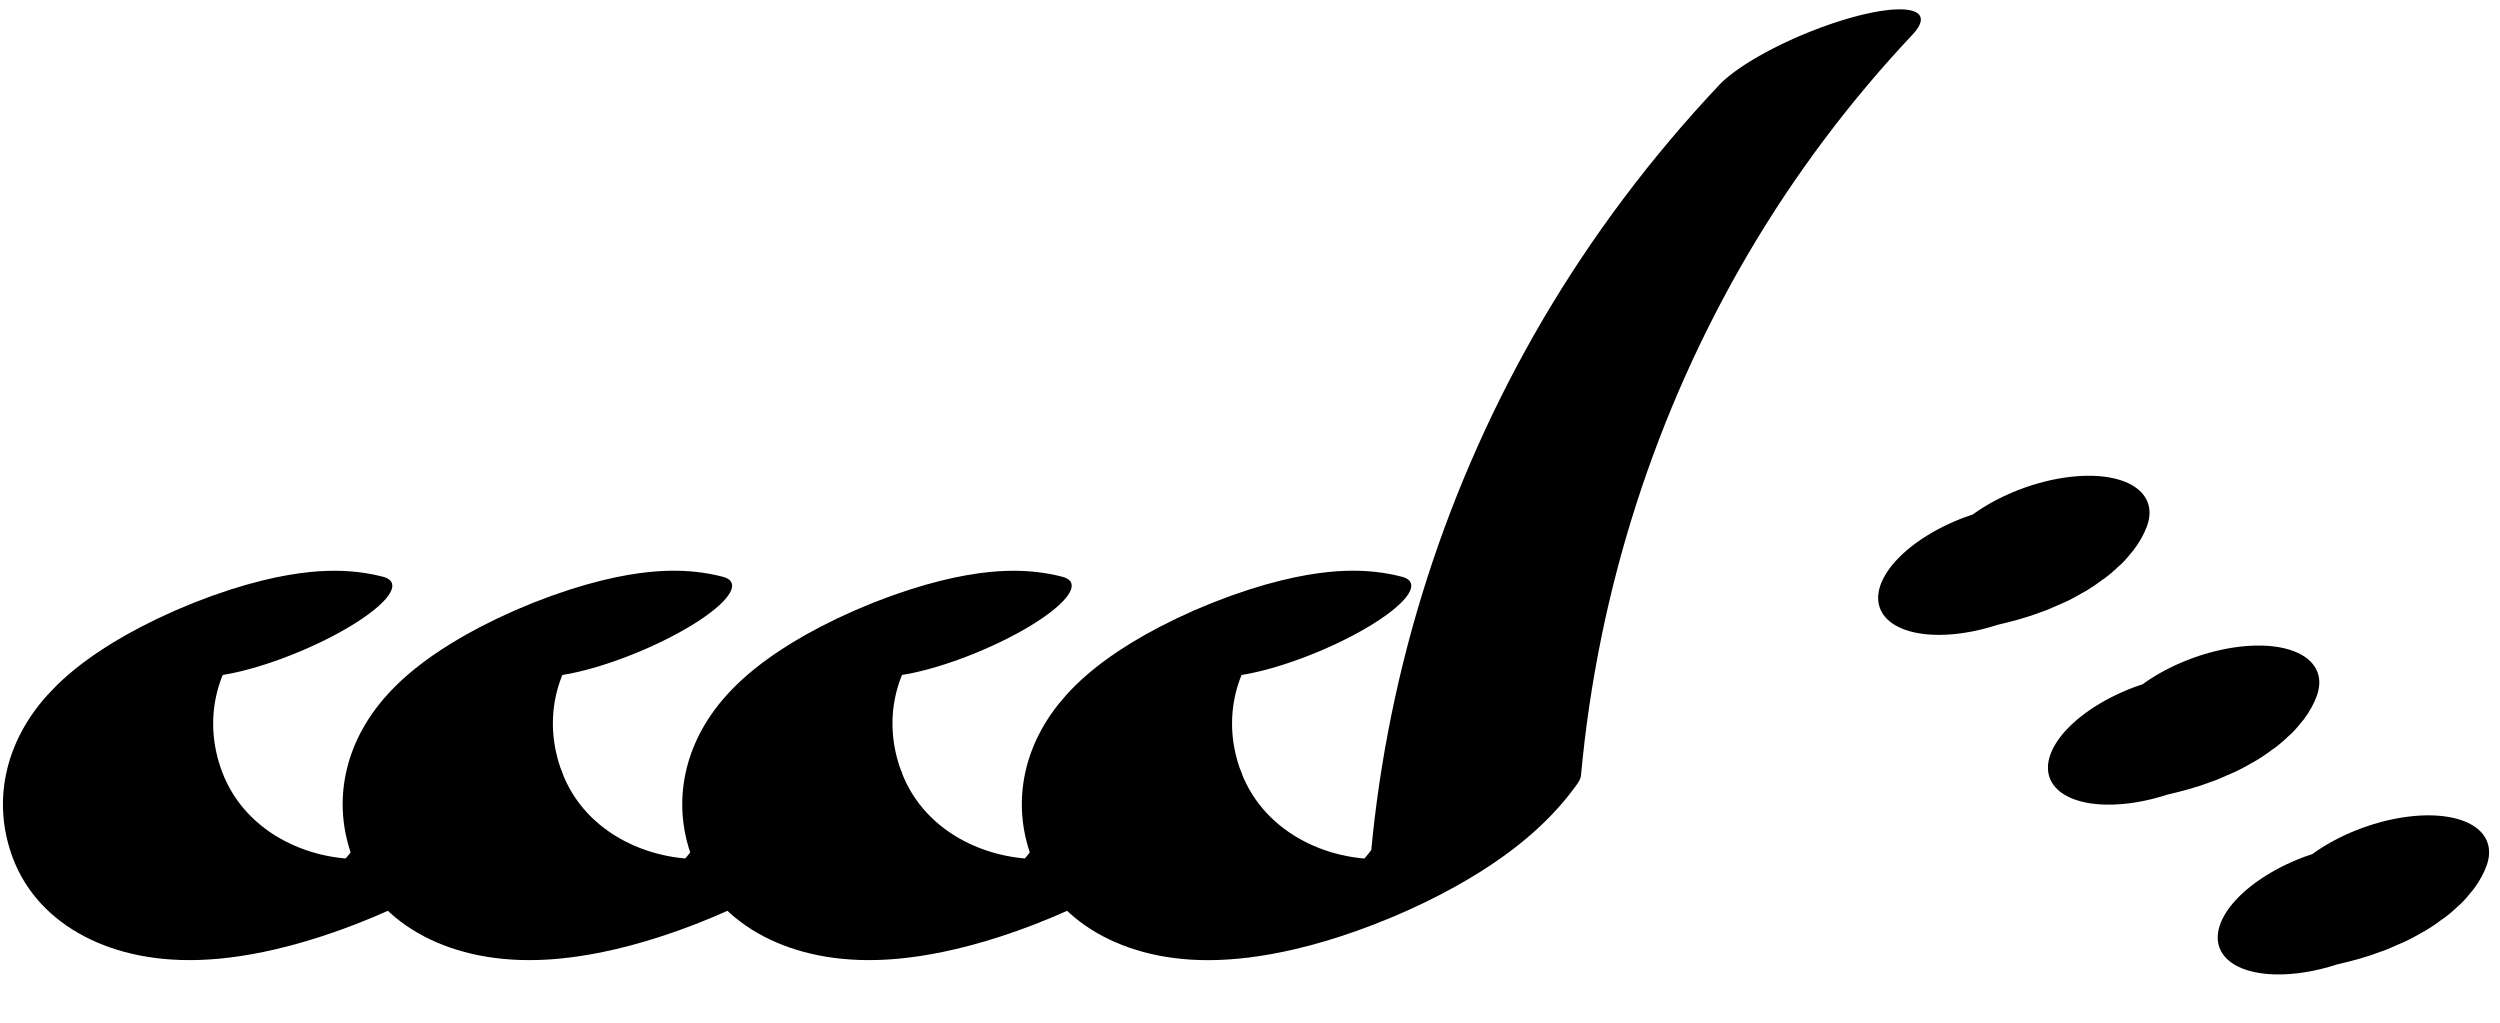
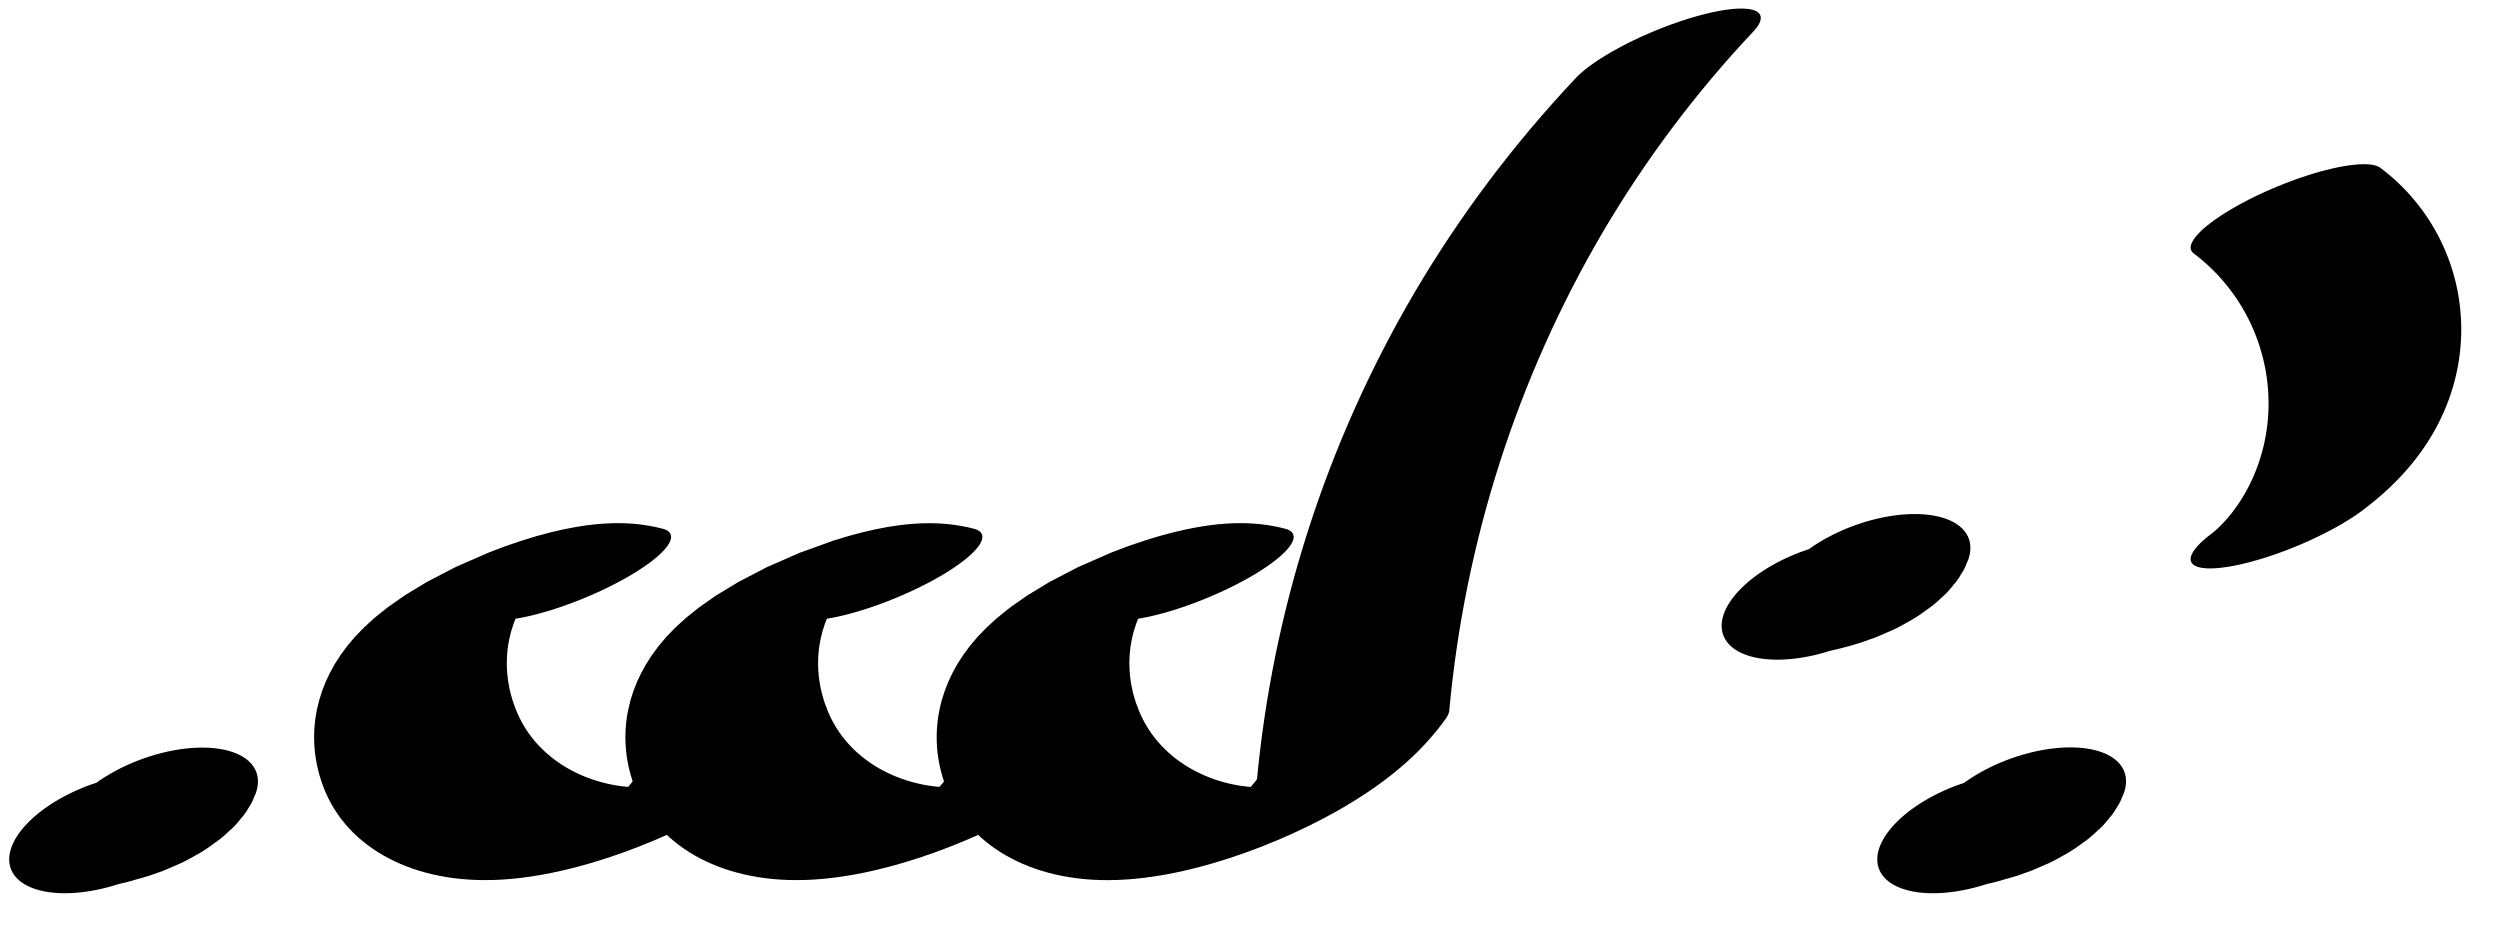
- <svg xmlns="http://www.w3.org/2000/svg" width="44" height="18" viewBox="0 0 44 18">
+ <svg xmlns="http://www.w3.org/2000/svg" width="48" height="18" viewBox="0 0 48 18">
  <path fill="none" stroke-width="32.529" stroke-linecap="round" stroke-linejoin="round" stroke="rgb(0%, 0%, 0%)" stroke-opacity="1" stroke-miterlimit="10" d="M 195.246 -76.711 C 181.975 -36.49 162.872 -72.926 162.326 -139.557 C 161.993 -180.44 169.777 -213.639 179.682 -227.014 C 188.944 -239.598 199.13 -234.93 207.415 -214.268 C 219.938 -119.005 237.554 -35.91 259.025 29.059 C 269.87 61.776 281.619 89.543 294.05 111.897 " transform="matrix(0.113137, -0.0468644, -0.0117155, -0.0282833, 0, 18)" />
  <path fill="none" stroke-width="32.529" stroke-linecap="round" stroke-linejoin="round" stroke="rgb(0%, 0%, 0%)" stroke-opacity="1" stroke-miterlimit="10" d="M 150.157 -1.999 C 136.874 38.103 117.783 1.785 117.236 -64.845 C 116.875 -105.68 124.7 -138.81 134.593 -152.302 C 143.855 -164.887 154.011 -160.169 162.326 -139.557 " transform="matrix(0.113137, -0.0468644, -0.0117155, -0.0282833, 0, 18)" />
  <path fill="none" stroke-width="32.529" stroke-linecap="round" stroke-linejoin="round" stroke="rgb(0%, 0%, 0%)" stroke-opacity="1" stroke-miterlimit="10" d="M 105.067 72.712 C 91.767 112.982 72.693 76.497 72.147 9.866 C 71.785 -30.968 79.61 -64.099 89.503 -77.591 C 98.736 -90.126 108.921 -85.458 117.236 -64.845 " transform="matrix(0.113137, -0.0468644, -0.0117155, -0.0282833, 0, 18)" />
-   <path fill="none" stroke-width="32.529" stroke-linecap="round" stroke-linejoin="round" stroke="rgb(0%, 0%, 0%)" stroke-opacity="1" stroke-miterlimit="10" d="M 59.949 147.473 C 46.665 187.575 27.604 151.208 27.028 84.626 C 26.696 43.743 34.491 10.662 44.384 -2.83 C 53.647 -15.415 63.832 -10.746 72.147 9.866 " transform="matrix(0.113137, -0.0468644, -0.0117155, -0.0282833, 0, 18)" />
-   <path fill="none" stroke-width="38.044" stroke-linecap="round" stroke-linejoin="round" stroke="rgb(0%, 0%, 0%)" stroke-opacity="1" stroke-miterlimit="10" d="M 341.89 -85.68 C 345.692 -85.65 350.016 -89.118 352.532 -83.197 " transform="matrix(0.097754, -0.0355797, -0.0177892, -0.048877, 0, 18)" />
-   <path fill="none" stroke-width="38.044" stroke-linecap="round" stroke-linejoin="round" stroke="rgb(0%, 0%, 0%)" stroke-opacity="1" stroke-miterlimit="10" d="M 359.059 -159.317 C 362.861 -159.287 367.22 -162.78 369.701 -156.834 " transform="matrix(0.097754, -0.0355797, -0.0177892, -0.048877, 0, 18)" />
-   <path fill="none" stroke-width="38.044" stroke-linecap="round" stroke-linejoin="round" stroke="rgb(0%, 0%, 0%)" stroke-opacity="1" stroke-miterlimit="10" d="M 376.228 -232.954 C 380.03 -232.924 384.389 -236.417 386.87 -230.471 " transform="matrix(0.097754, -0.0355797, -0.0177892, -0.048877, 0, 18)" />
+   <path fill="none" stroke-width="38.044" stroke-linecap="round" stroke-linejoin="round" stroke="rgb(0%, 0%, 0%)" stroke-opacity="1" stroke-miterlimit="10" d="M 25.241 22.545 C 29.043 22.574 33.402 19.081 35.87 24.957 " transform="matrix(0.097754, -0.0355797, -0.0177892, -0.048877, 0, 18)" />
+   <path fill="none" stroke-width="38.044" stroke-linecap="round" stroke-linejoin="round" stroke="rgb(0%, 0%, 0%)" stroke-opacity="1" stroke-miterlimit="10" d="M 336.984 -112.638 C 340.773 -112.679 345.132 -116.172 347.613 -110.226 " transform="matrix(0.097754, -0.0355797, -0.0177892, -0.048877, 0, 18)" />
+   <path fill="none" stroke-width="38.044" stroke-linecap="round" stroke-linejoin="round" stroke="rgb(0%, 0%, 0%)" stroke-opacity="1" stroke-miterlimit="10" d="M 349.235 -213.304 C 353.036 -213.274 357.396 -216.767 359.876 -210.821 " transform="matrix(0.097754, -0.0355797, -0.0177892, -0.048877, 0, 18)" />
+   <path fill="none" stroke-width="32.529" stroke-linecap="round" stroke-linejoin="round" stroke="rgb(0%, 0%, 0%)" stroke-opacity="1" stroke-miterlimit="10" d="M 356.201 -308.189 C 365.513 -298.62 373.153 -272.193 376.827 -236.71 C 380.501 -201.226 379.783 -160.813 374.891 -127.708 " transform="matrix(0.113137, -0.0468644, -0.0117155, -0.0282833, 0, 18)" />
</svg>
